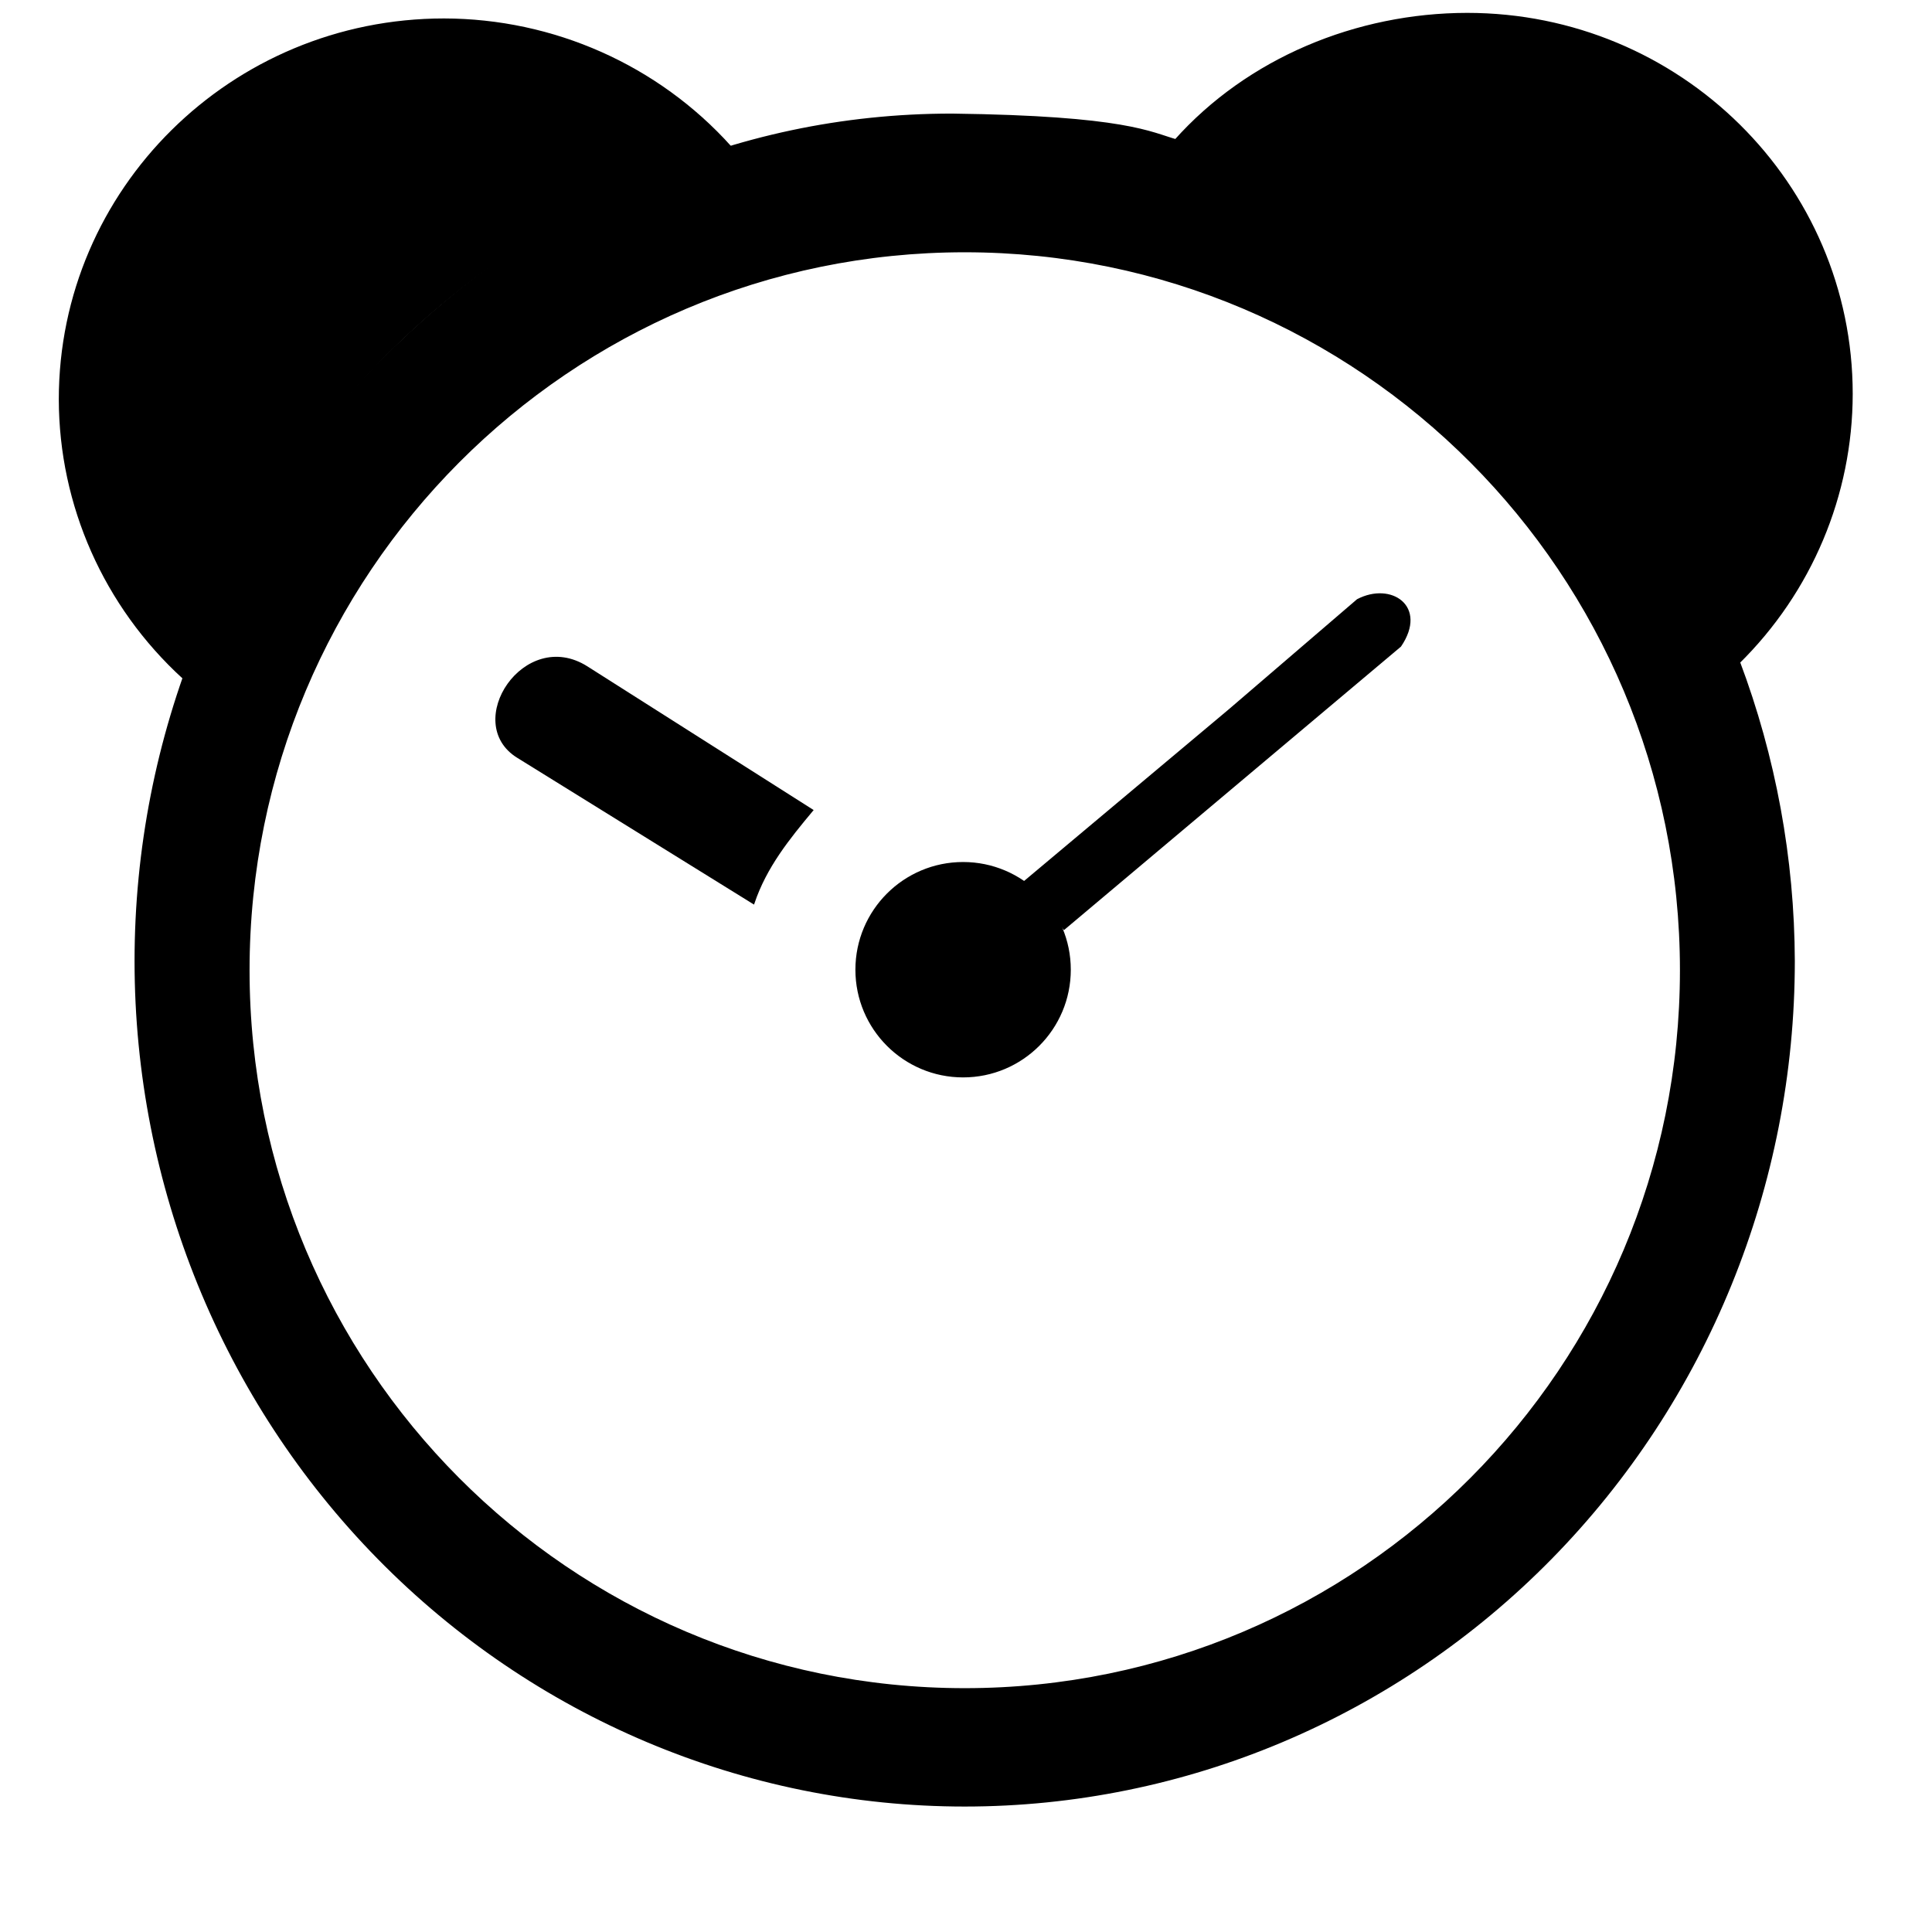
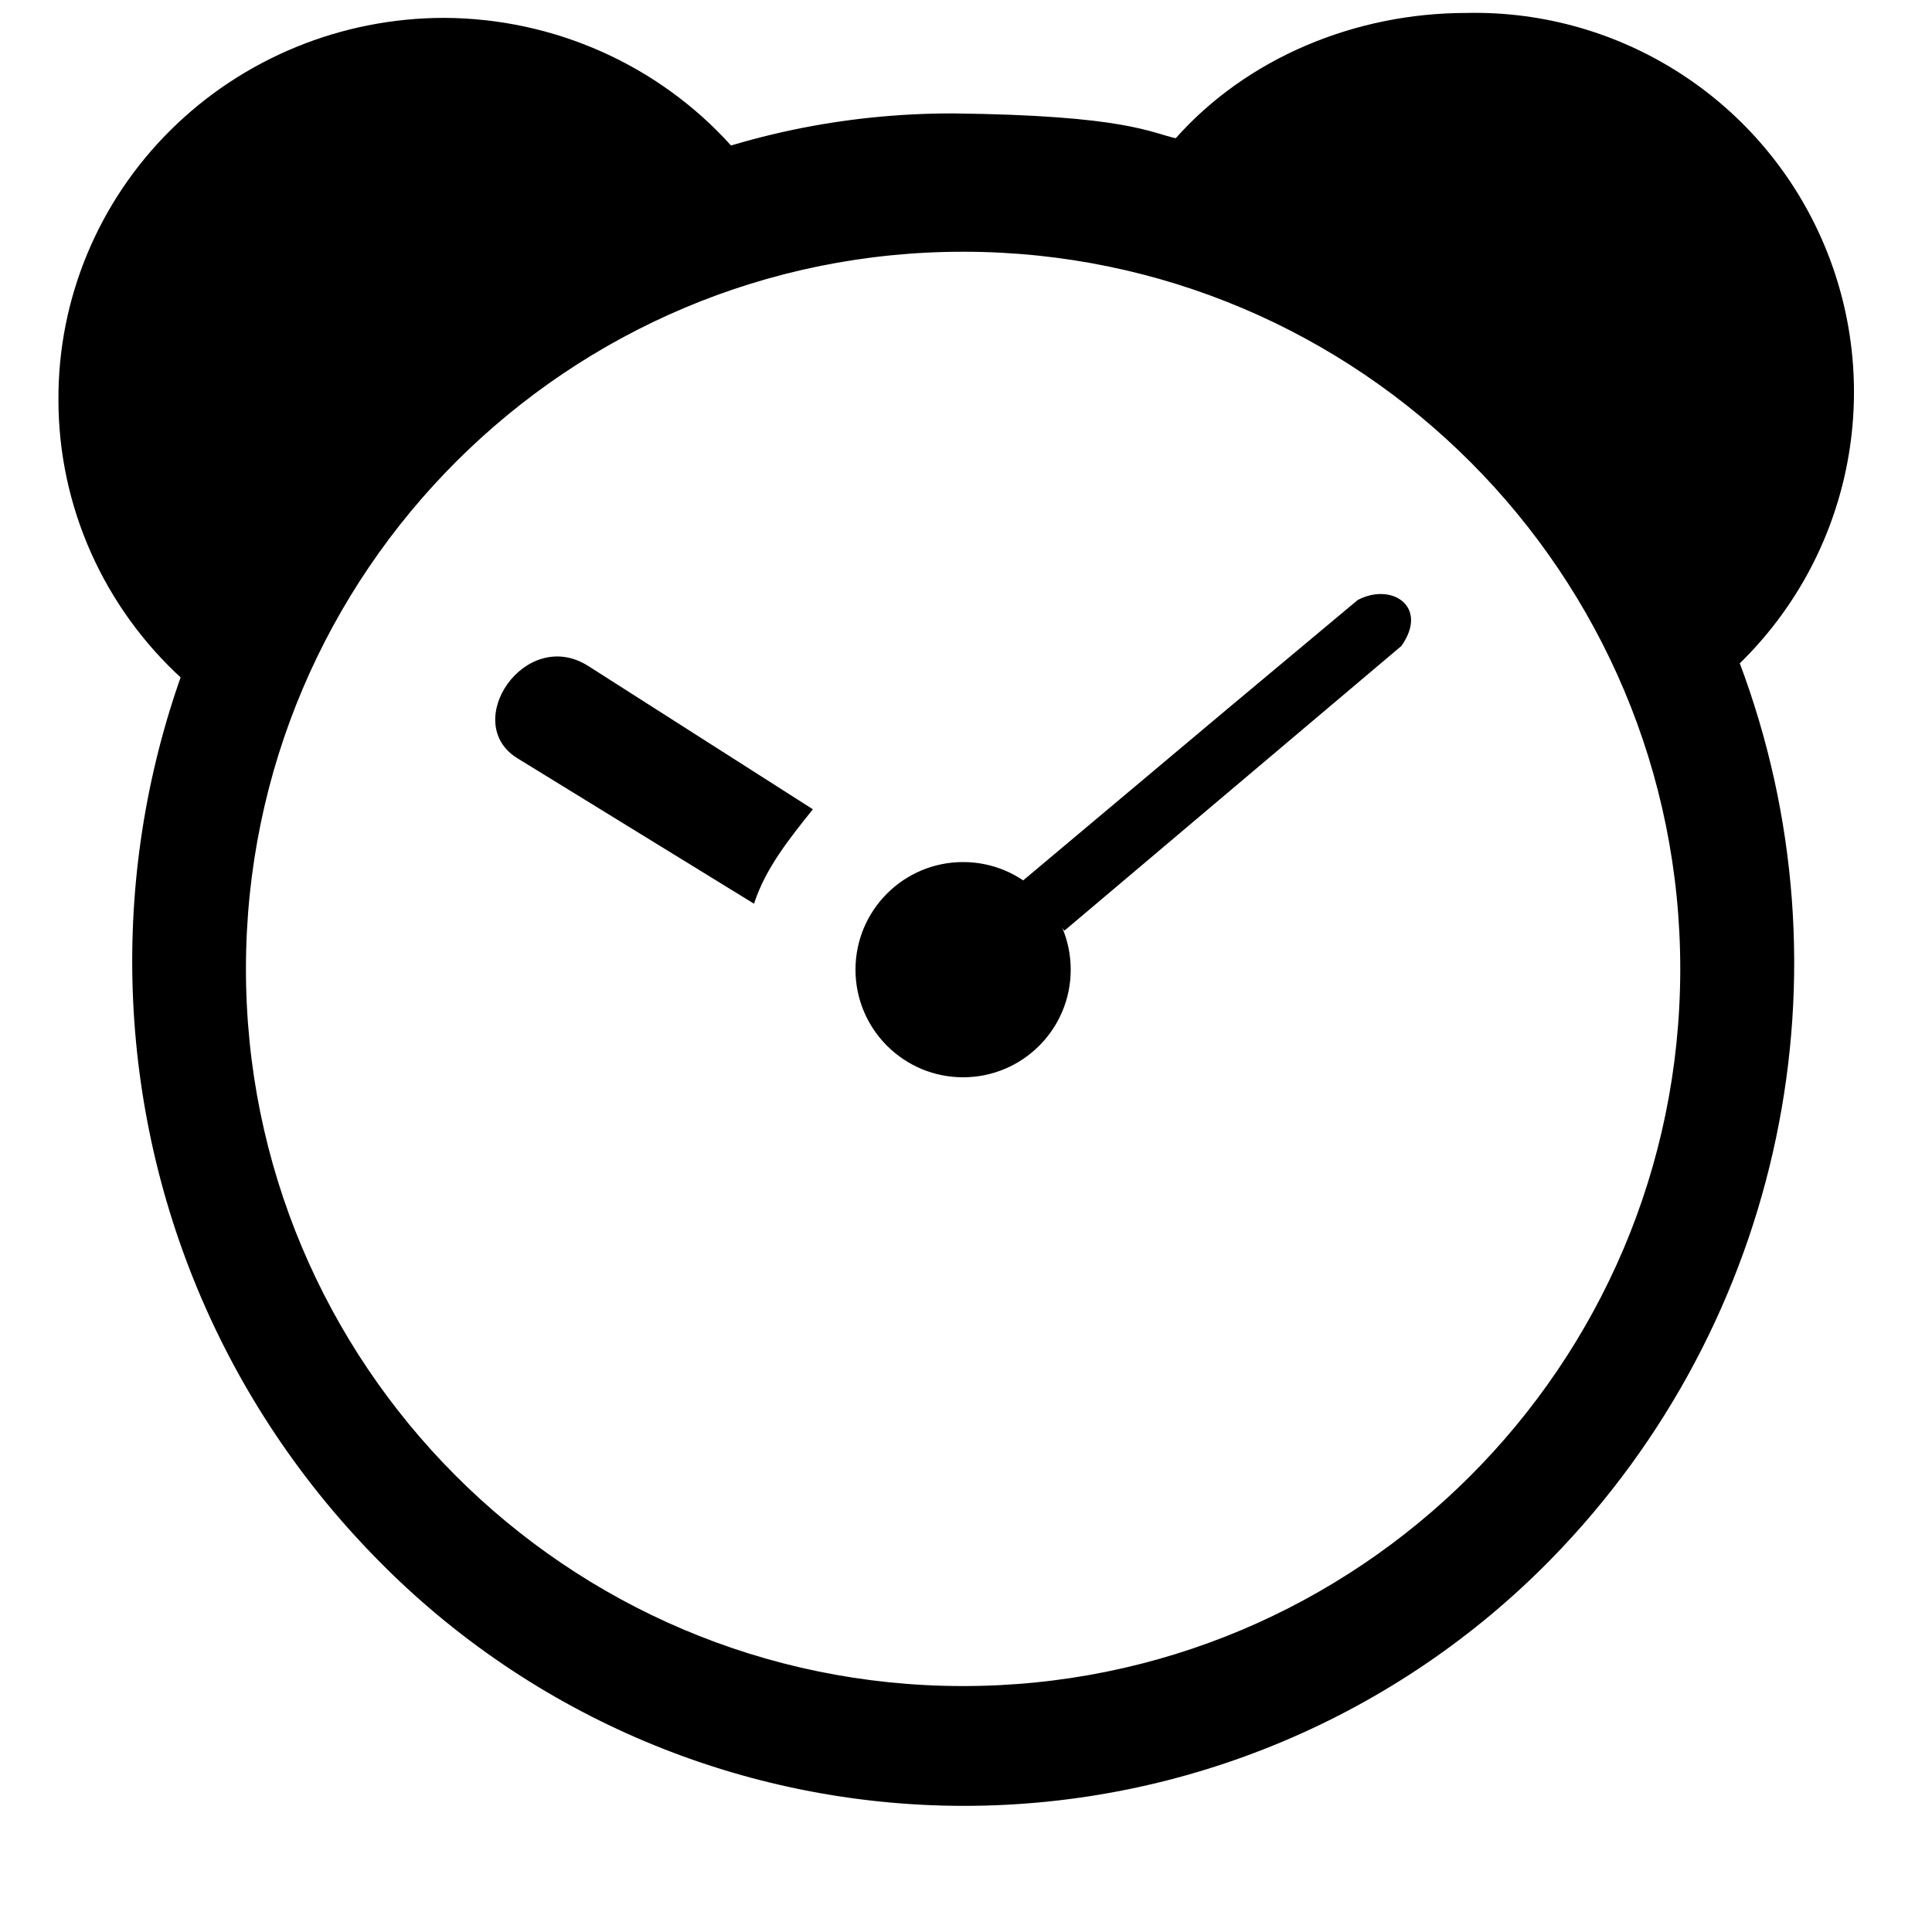
- <svg xmlns="http://www.w3.org/2000/svg" width="1000" height="1000" viewBox="0 0 1000 1000" id="svg2" version="1.1">
-   <defs id="defs4" />
-   <g id="layer2">
-     <path style="opacity:1;fill:#000000;fill-opacity:1;stroke:#000000;stroke-width:1.493;stroke-opacity:1" d="M 229.81,10.297 A 198.627,196.418 0 0 0 31.183,206.715 198.627,196.418 0 0 0 95.025,350.655 427.275,441.638 0 0 1 377.863,76.135 198.627,196.418 0 0 0 229.81,10.297 Z" id="path4225" />
-     <path style="fill:none;fill-rule:evenodd;stroke:#000000;stroke-width:1px;stroke-linecap:butt;stroke-linejoin:miter;stroke-opacity:1" d="m 3188.578,754.844 c -202.471,-254.09 143.647,-462.031 301.625,-268.48 67.56,-19.271 138.685,-17.153 212.132,-1.105 170.303,-196.472 499.344,30.671 300.52,271.794" id="path4192" />
-     <circle style="opacity:1;fill:#000000;fill-opacity:1;stroke:#000000;stroke-width:1.186;stroke-opacity:1" id="path4198" cx="498.499" cy="501.92" r="55.15" />
-     <path style="opacity:1;fill:#000000;fill-opacity:1;stroke:#000000;stroke-width:2.62;stroke-opacity:1" d="M 759.375,7.973 C 702.444,8.037 646.346,31.175 608.754,73.424 595.227,69.658 582.929,61.248 492.691,60.102 379.081,60.102 276.752,107.173 196.418,188.99 116.084,270.808 70.953,381.775 70.953,497.482 c 3.26e-4,115.707 45.132,226.675 125.467,308.492 80.334,81.817 189.291,127.781 302.9,127.781 113.61,-6e-5 222.566,-45.964 302.9,-127.781 80.334,-81.817 125.466,-192.785 125.467,-308.492 -0.17,-52.964 -9.807,-105.453 -28.441,-154.9 37.338,-36.723 58.353,-86.619 58.406,-138.676 C 957.652,95.695 868.88,7.973 759.375,7.973 Z M 499.355,129.268 c 205.168,3.4e-4 371.489,166.961 371.488,372.918 -7.4e-4,205.956 -166.321,372.916 -371.488,372.916 -205.168,7.5e-4 -371.49,-166.959 -371.49,-372.916 -3.4e-4,-205.957 166.322,-372.919 371.49,-372.918 z" id="path4202" />
-     <path style="fill:#000000;fill-rule:evenodd;stroke:#000000;stroke-width:1px;stroke-linecap:butt;stroke-linejoin:miter;stroke-opacity:1" d="m 530.33,456.412 106.066,-88.941 66.291,-56.9 c 17.24,-8.997 35.895,3.364 22.097,23.754 L 550.77,480.718 Z" id="path4213" />
-     <path style="fill:#000000;fill-rule:evenodd;stroke:#000000;stroke-width:1px;stroke-linecap:butt;stroke-linejoin:miter;stroke-opacity:1" d="m 390.014,467.46 c 6.343,-18.859 18.272,-33.528 30.383,-48.061 L 303.835,345.374 c -32.288,-20.505 -64.422,28.728 -35.908,46.404 z" id="path4215" />
+ <svg xmlns="http://www.w3.org/2000/svg" width="1000" height="1000">
+   <g stroke="#000">
+     <path d="M230 10A199 196 0 0031 207a199 196 0 0064 144A427 442 0 01378 76a199 196 0 00-148-66z" stroke-width="1.5" />
+     <path d="M3189 755c-203-254 143-462 301-269 68-19 139-17 212-1 171-196 500 31 301 272" fill="none" />
+     <circle cx="498.5" cy="501.9" r="55.1" stroke-width="1.2" />
+     <path d="M759 8c-57 0-113 23-150 65-14-3-26-12-116-13-114 0-216 47-297 129a440 440 0 000 617 424 424 0 00606 0 440 440 0 0097-463A195 195 0 00759 8zM499 129a372 372 0 11-1 745 372 372 0 011-745z" stroke-width="2.6" />
+     <path d="M530 456l106-89 67-56c17-9 36 3 22 23L551 481zM390 467c6-18 18-33 30-48l-116-74c-32-20-65 29-36 47z" fill-rule="evenodd" />
  </g>
</svg>
